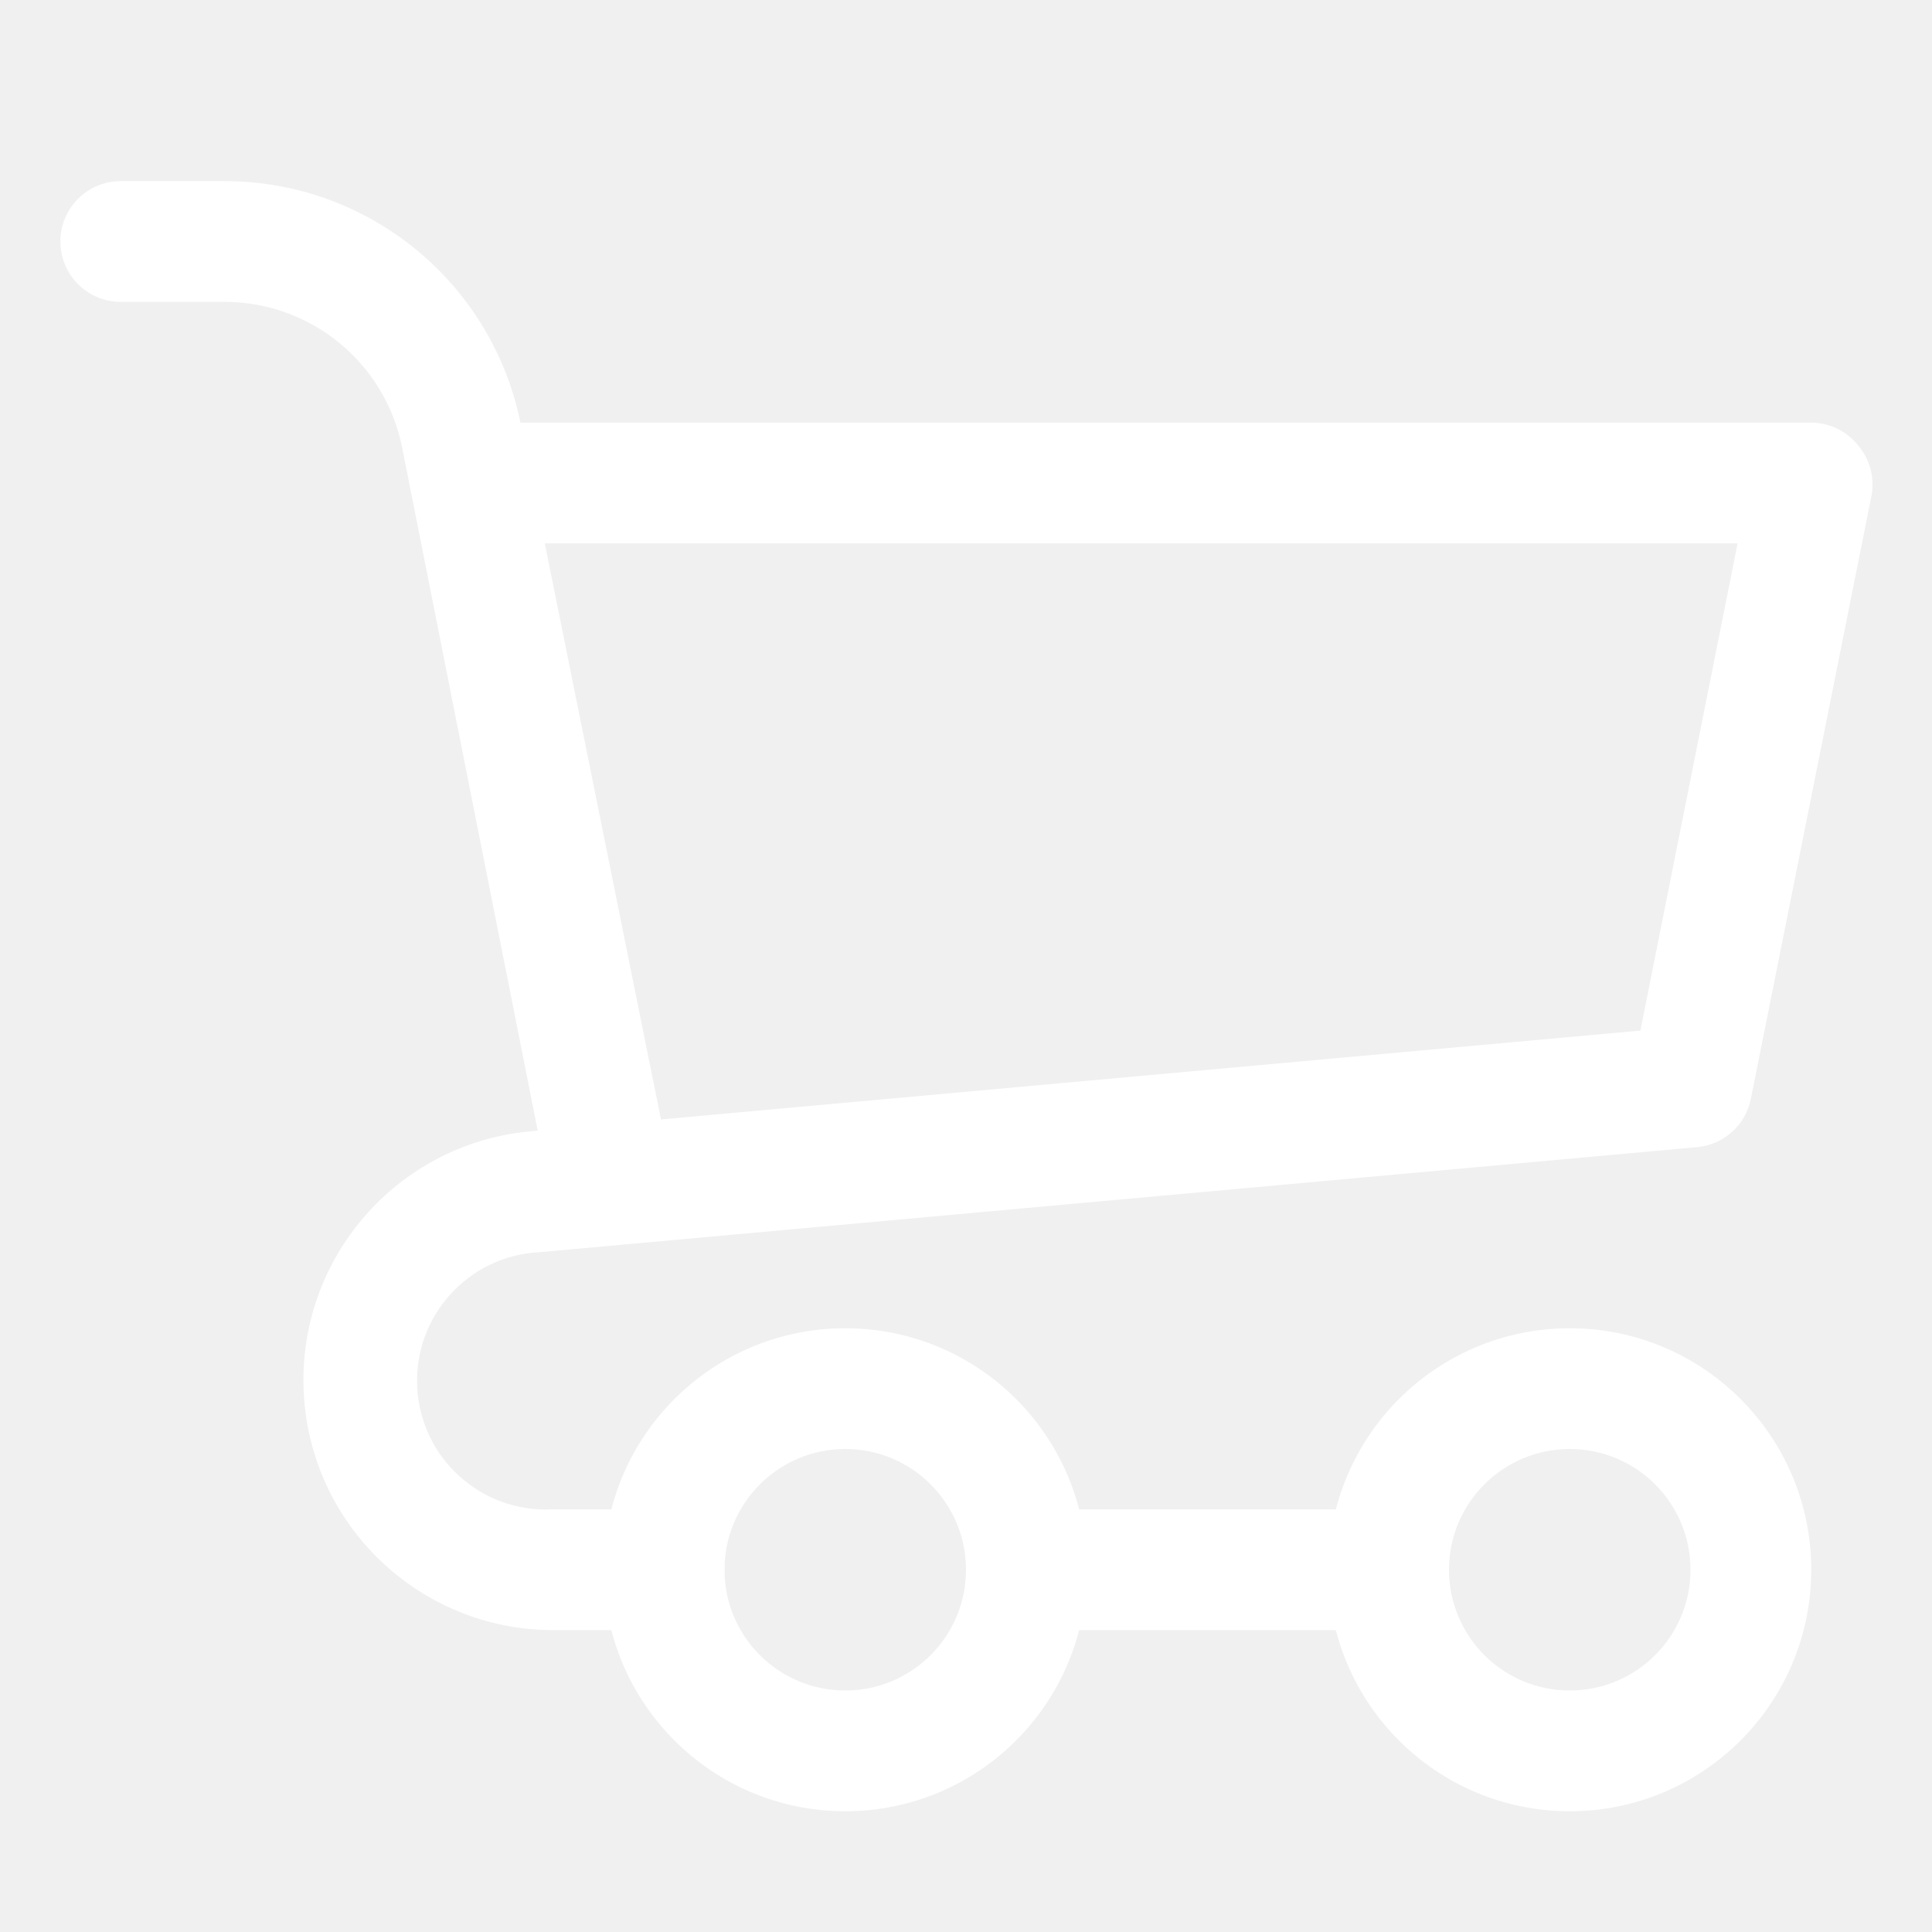
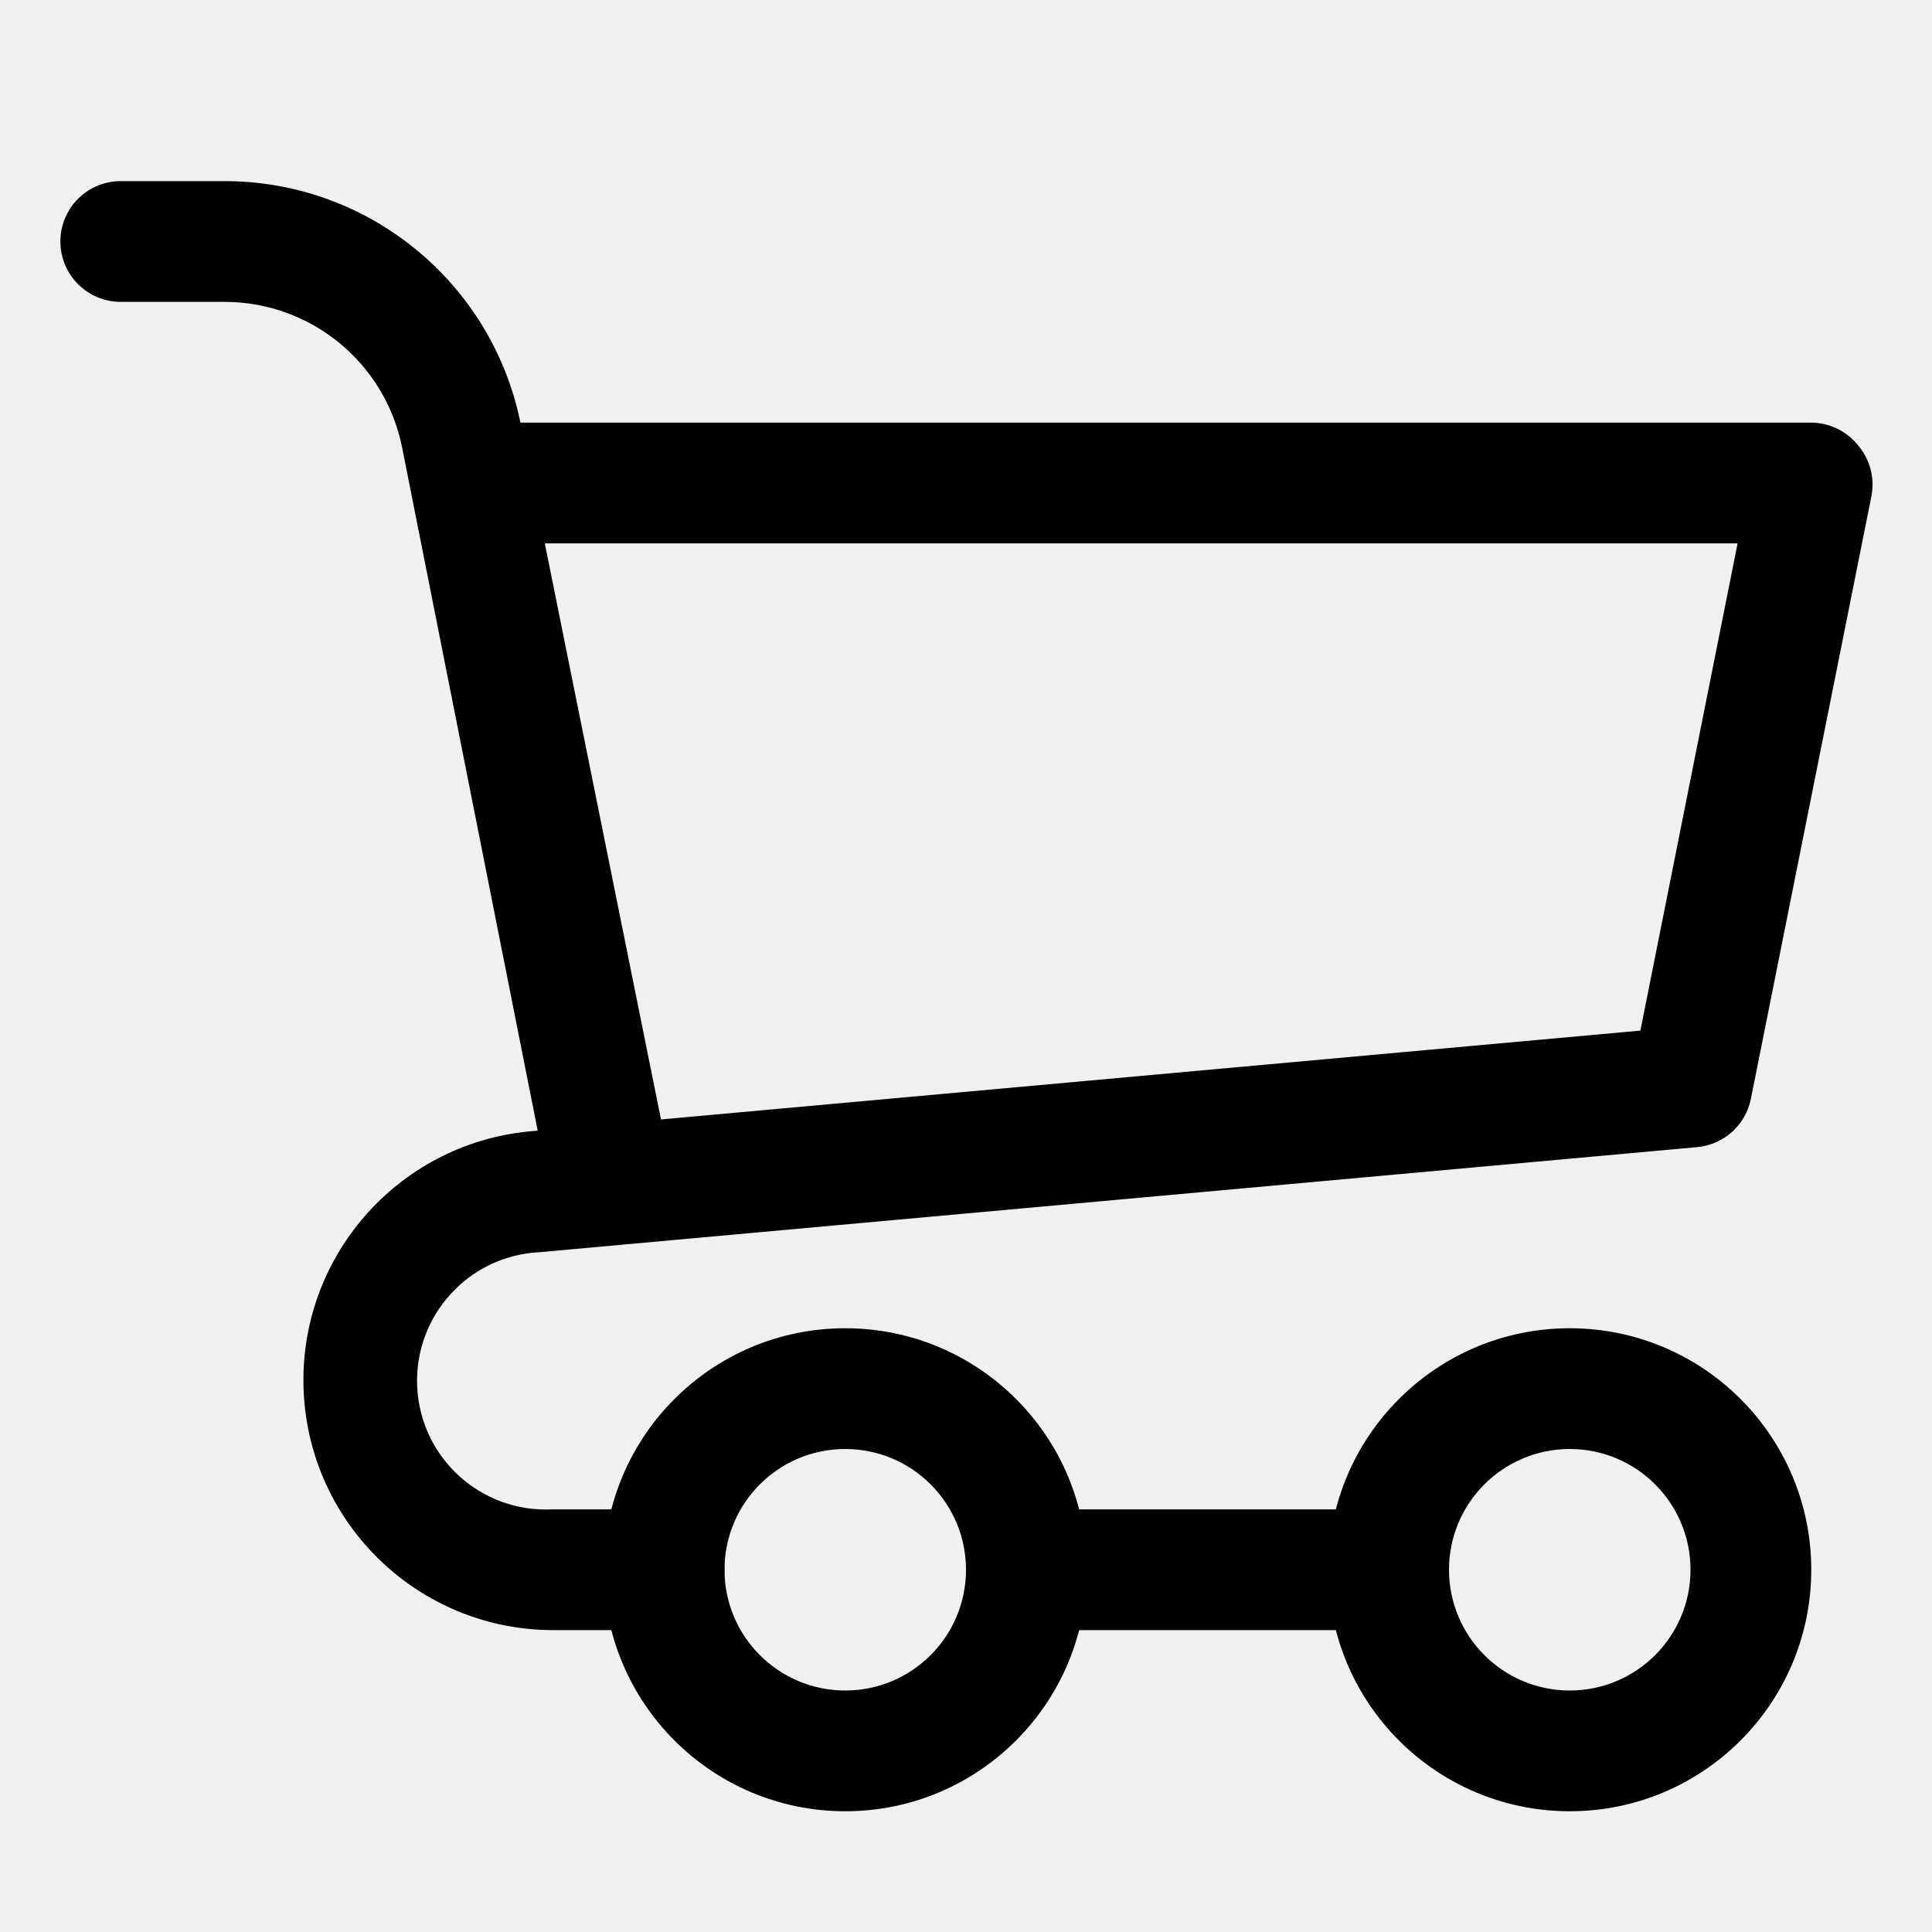
- <svg xmlns="http://www.w3.org/2000/svg" viewBox="0 0 32 32" width="22" height="22">
-   <defs>
-     <style>.cls-1{fill:#fff;}</style>
-   </defs>
+ <svg xmlns="http://www.w3.org/2000/svg" viewBox="0 0 32 32" width="22" height="22" fill="currentColor">
  <g data-name="Layer 61" id="Layer_61">
    <path class="cls-1" d="M10,20a1,1,0,0,1-1-.8L6.66,7.41A3,3,0,0,0,3.72,5H2A1,1,0,0,1,2,3H3.72a5,5,0,0,1,4.9,4L11,18.8A1,1,0,0,1,10.2,20Z" />
    <path class="cls-1" d="M11,27H9.14a4.14,4.14,0,0,1-.38-8.26l18.41-1.67L28.78,9H8A1,1,0,0,1,8,7H30a1,1,0,0,1,.77.37A1,1,0,0,1,31,8.2l-2,10a1,1,0,0,1-.89.8L8.94,20.74A2.13,2.13,0,0,0,9.14,25H11a1,1,0,0,1,0,2Z" />
    <path class="cls-1" d="M26,30a4,4,0,1,1,4-4A4,4,0,0,1,26,30Zm0-6a2,2,0,1,0,2,2A2,2,0,0,0,26,24Z" />
    <path class="cls-1" d="M14,30a4,4,0,1,1,4-4A4,4,0,0,1,14,30Zm0-6a2,2,0,1,0,2,2A2,2,0,0,0,14,24Z" />
    <path class="cls-1" d="M23,27H17a1,1,0,0,1,0-2h6a1,1,0,0,1,0,2Z" />
  </g>
</svg>
